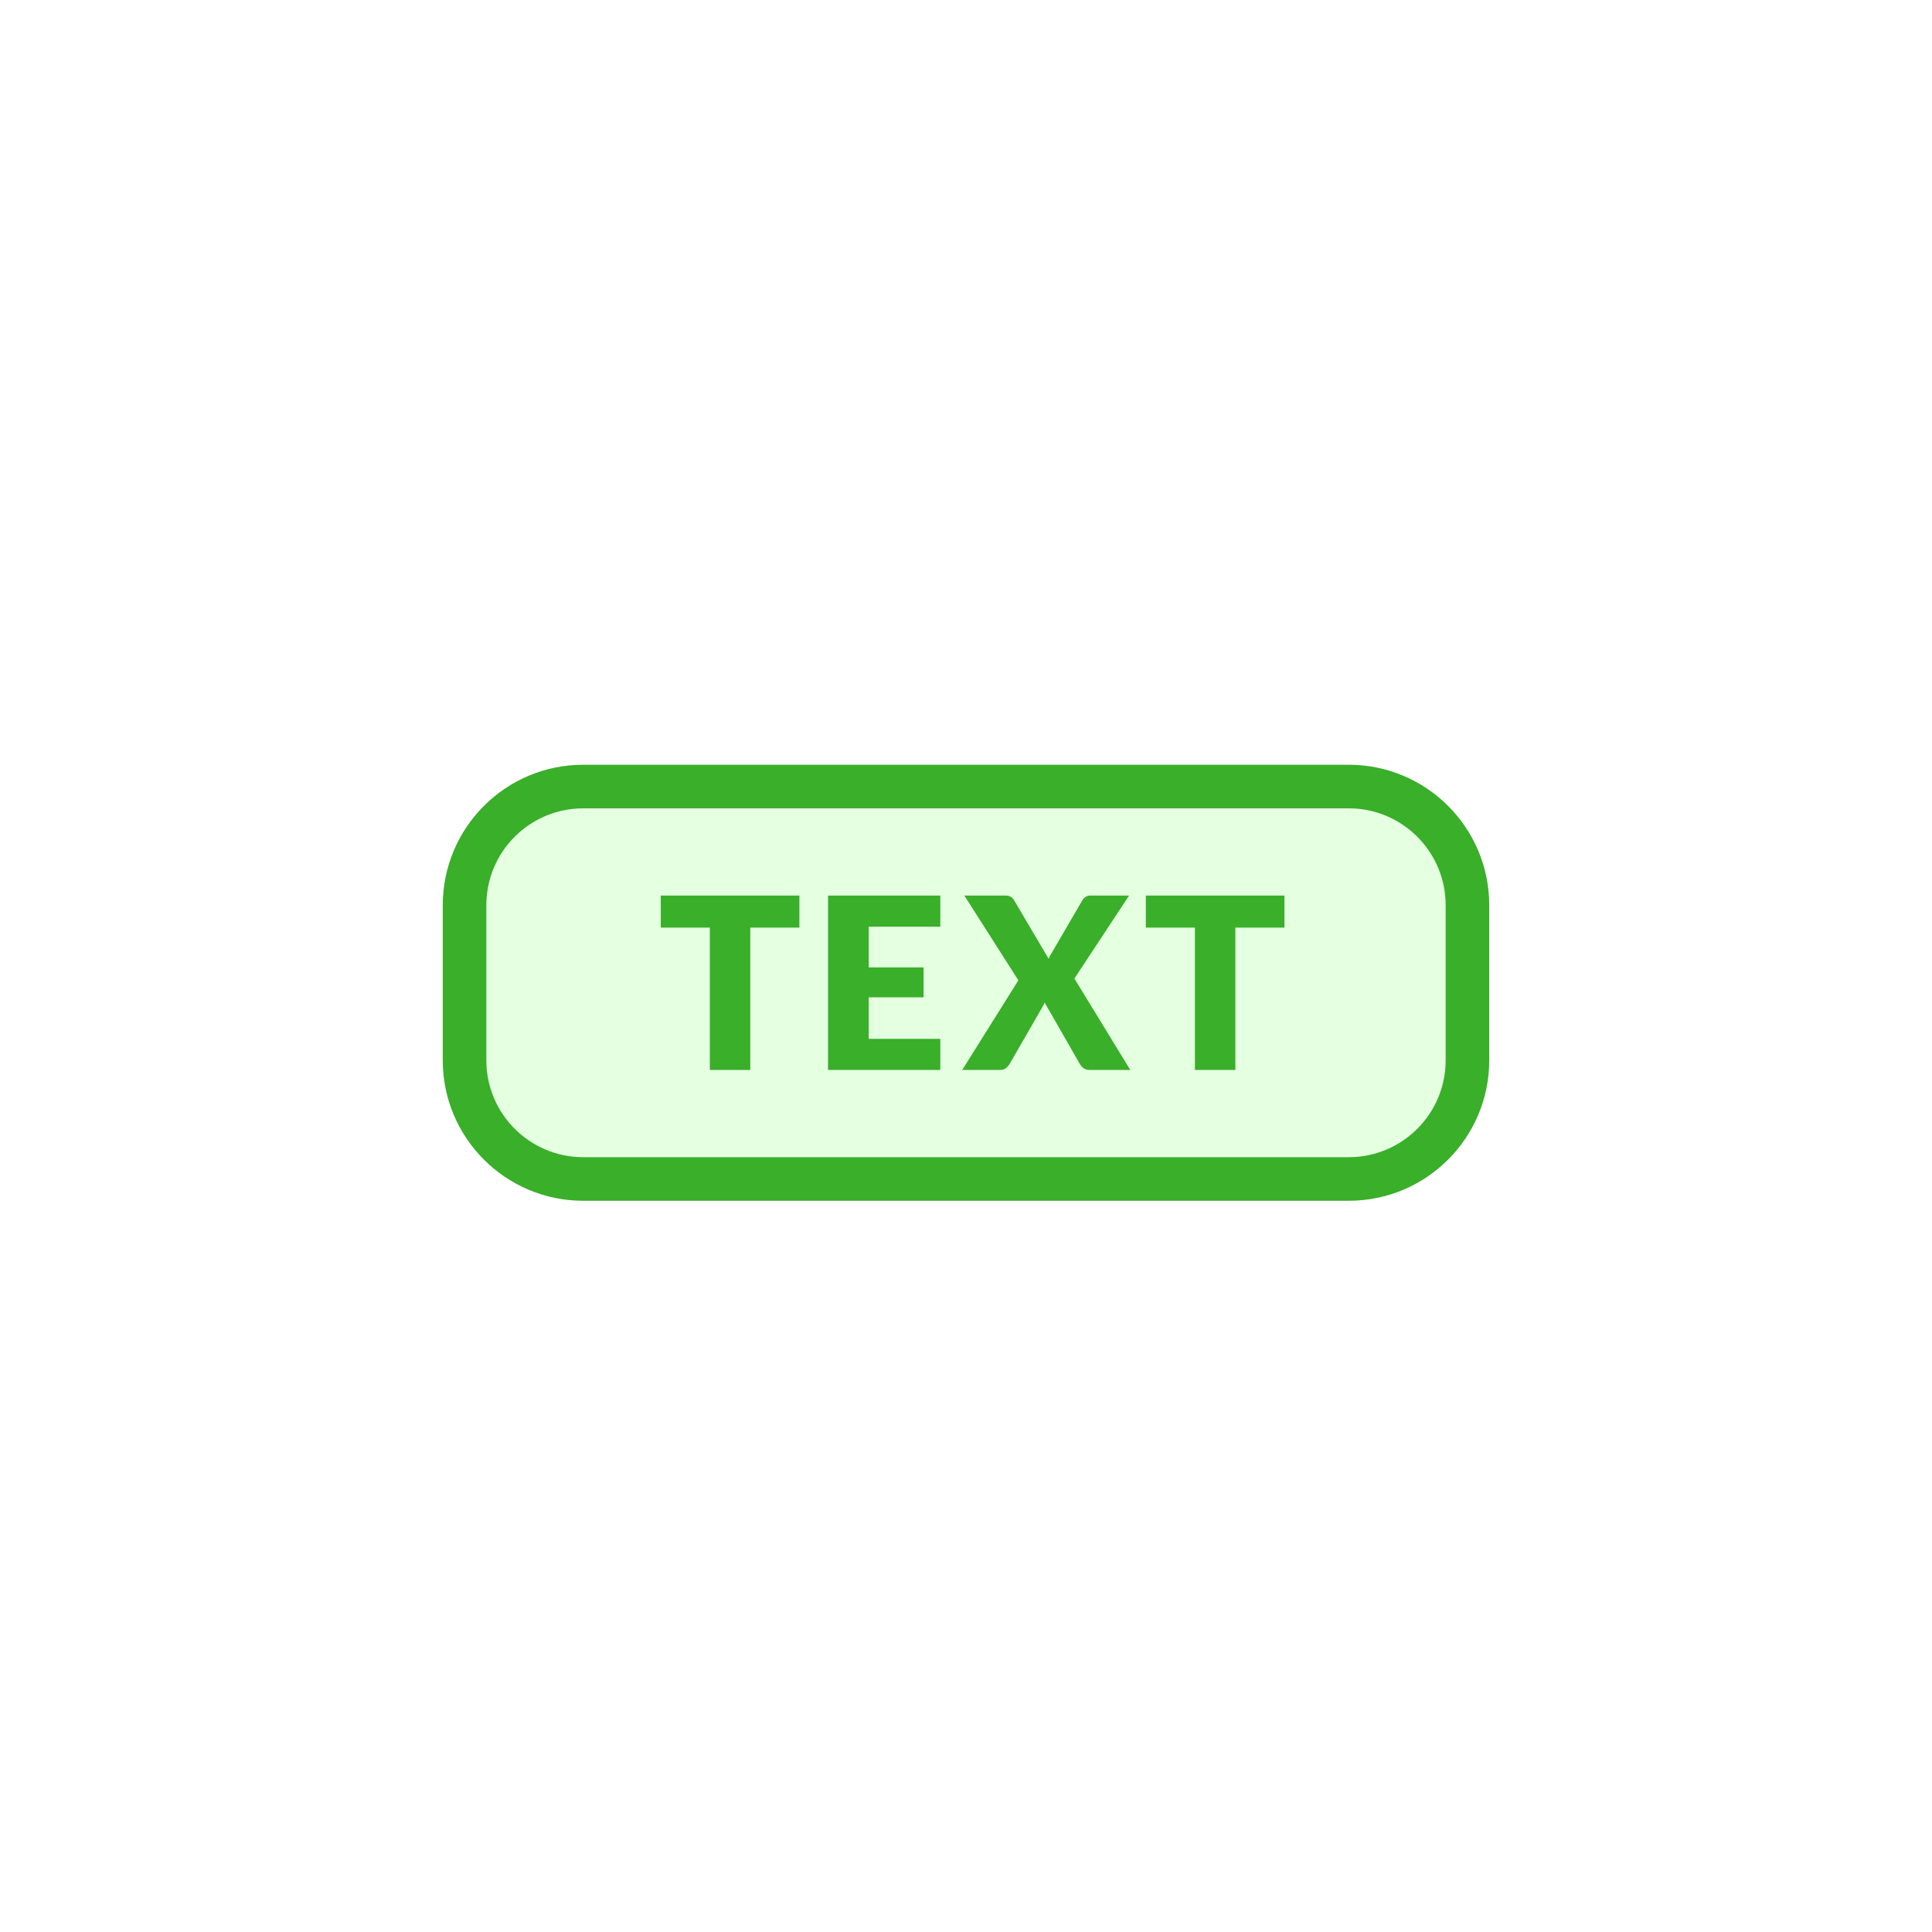
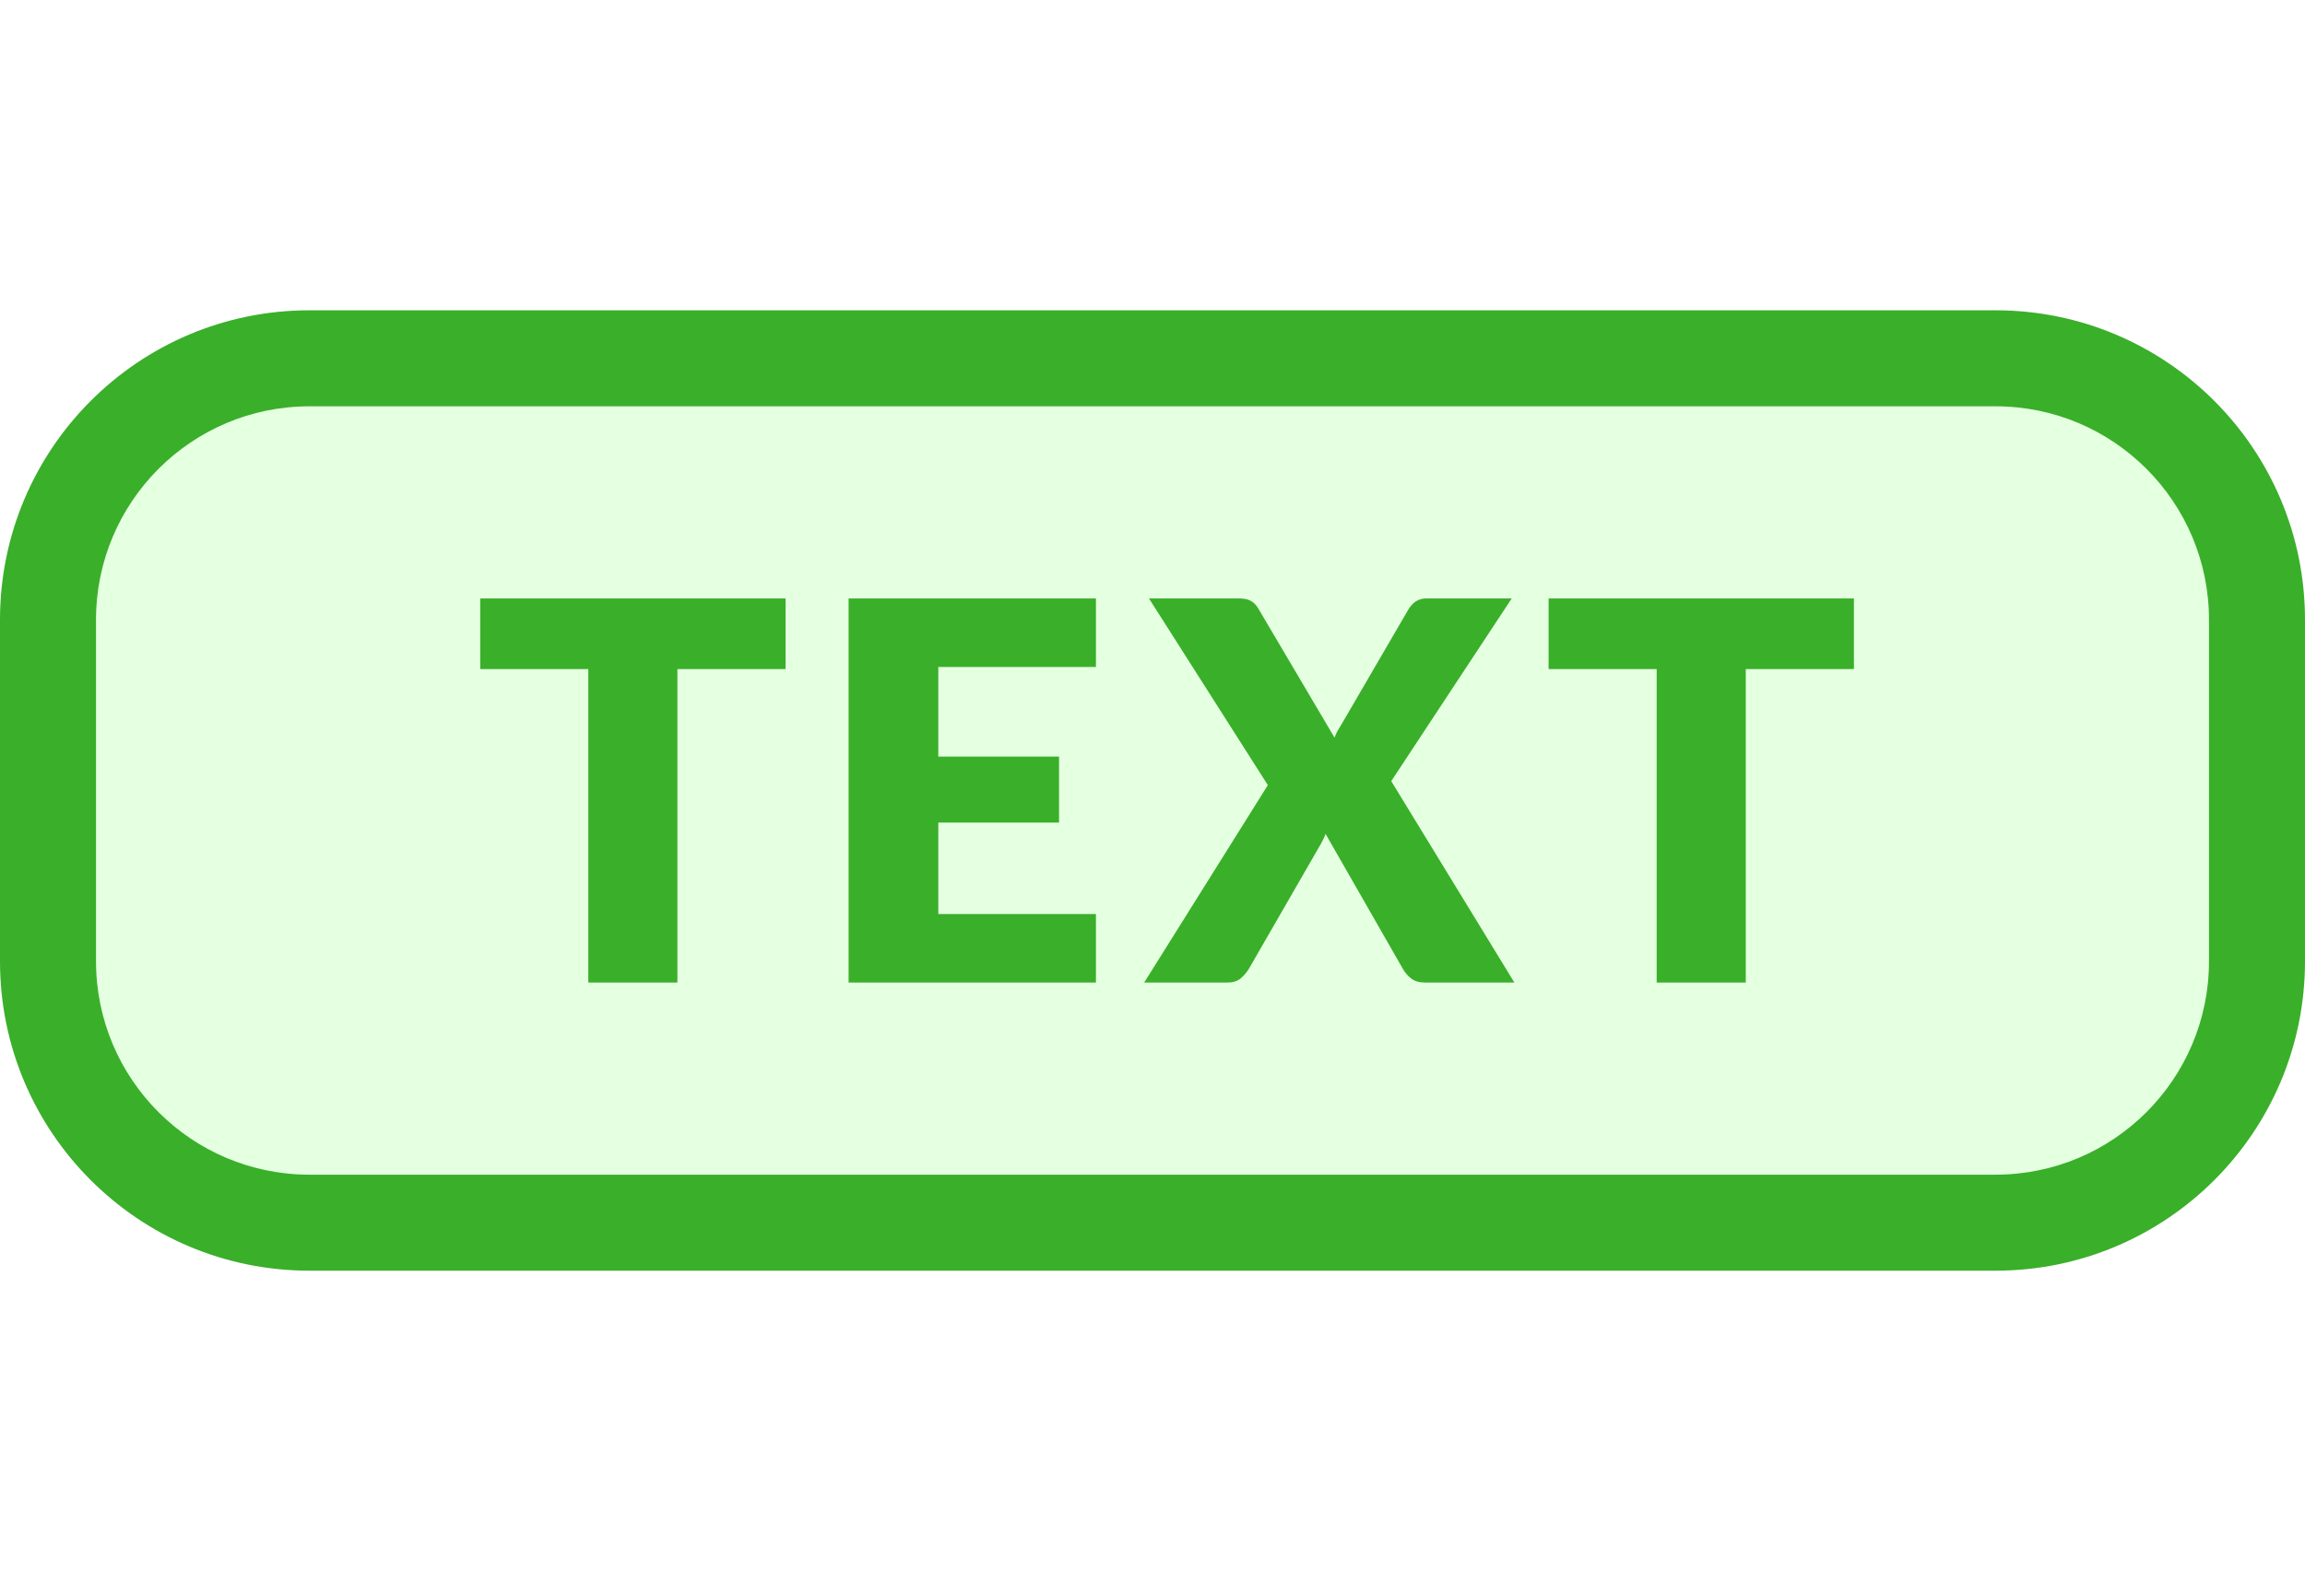
- <svg xmlns="http://www.w3.org/2000/svg" width="48" height="48" viewBox="0 0 48 48" fill="none">
-   <path d="M34 19.5H14.5L12.5 20.5L11.5 22V27L12.5 28.5L14 29.5H34L35.5 28.5L36.5 27V22L36 21L34 19.5Z" fill="#E5FFE1" />
-   <path fill-rule="evenodd" clip-rule="evenodd" d="M14.491 20.083H33.509C34.839 20.083 35.917 21.161 35.917 22.491V26.343C35.917 27.672 34.839 28.75 33.509 28.75H14.491C13.161 28.75 12.083 27.672 12.083 26.343V22.491C12.083 21.161 13.161 20.083 14.491 20.083ZM11 22.491C11 20.563 12.563 19 14.491 19H33.509C35.437 19 37 20.563 37 22.491V26.343C37 28.27 35.437 29.833 33.509 29.833H14.491C12.563 29.833 11 28.27 11 26.343V22.491ZM19.861 23.047V22.25H16.417V23.047H17.636V26.583H18.641V23.047H19.861ZM23.362 23.023V22.25H20.572V26.583H23.362V25.81H21.584V24.778H22.946V24.035H21.584V23.023H23.362ZM25.301 24.356L23.959 22.25H24.965C25.03 22.25 25.078 22.259 25.108 22.277C25.139 22.293 25.167 22.32 25.191 22.36L26.053 23.82C26.063 23.795 26.074 23.77 26.086 23.746C26.1 23.722 26.115 23.697 26.131 23.672L26.886 22.375C26.936 22.292 27.003 22.25 27.088 22.25H28.052L26.693 24.311L28.082 26.583H27.076C27.011 26.583 26.957 26.567 26.916 26.536C26.876 26.504 26.844 26.466 26.821 26.423L25.952 24.906C25.936 24.95 25.919 24.987 25.899 25.019L25.09 26.423C25.066 26.464 25.034 26.502 24.994 26.536C24.955 26.567 24.905 26.583 24.846 26.583H23.906L25.301 24.356ZM31.912 23.047V22.25H28.468V23.047H29.687V26.583H30.692V23.047H31.912Z" fill="#3AAF2A" />
+ <svg xmlns="http://www.w3.org/2000/svg" width="26" height="18" viewBox="0 0 26 18" fill="none">
+   <path d="M23 4H3.5L1.5 5L0.5 6.5V11.5L1.5 13L3 14H23L24.5 13L25.5 11.5V6.5L25 5.5L23 4Z" fill="#E5FFE1" />
+   <path fill-rule="evenodd" clip-rule="evenodd" d="M3.491 4.583H22.509C23.839 4.583 24.917 5.661 24.917 6.991V10.843C24.917 12.172 23.839 13.25 22.509 13.25H3.491C2.161 13.25 1.083 12.172 1.083 10.843V6.991C1.083 5.661 2.161 4.583 3.491 4.583ZM0 6.991C0 5.063 1.563 3.5 3.491 3.5H22.509C24.437 3.5 26 5.063 26 6.991V10.843C26 12.771 24.437 14.333 22.509 14.333H3.491C1.563 14.333 0 12.771 0 10.843V6.991ZM8.861 7.547V6.75H5.417V7.547H6.636V11.083H7.641V7.547H8.861ZM12.362 7.523V6.75H9.572V11.083H12.362V10.31H10.584V9.278H11.946V8.534H10.584V7.523H12.362ZM14.301 8.856L12.96 6.75H13.965C14.03 6.75 14.078 6.759 14.107 6.777C14.139 6.793 14.167 6.82 14.191 6.86L15.053 8.32C15.063 8.295 15.074 8.27 15.086 8.246C15.1 8.222 15.115 8.197 15.131 8.172L15.886 6.875C15.936 6.792 16.003 6.75 16.088 6.75H17.052L15.693 8.811L17.082 11.083H16.076C16.011 11.083 15.957 11.068 15.916 11.036C15.876 11.004 15.844 10.966 15.821 10.923L14.952 9.406C14.936 9.45 14.918 9.487 14.899 9.519L14.09 10.923C14.066 10.964 14.034 11.002 13.995 11.036C13.955 11.068 13.905 11.083 13.846 11.083H12.906L14.301 8.856ZM20.912 7.547V6.75H17.468V7.547H18.687V11.083H19.692V7.547H20.912Z" fill="#3AAF2A" />
</svg>
